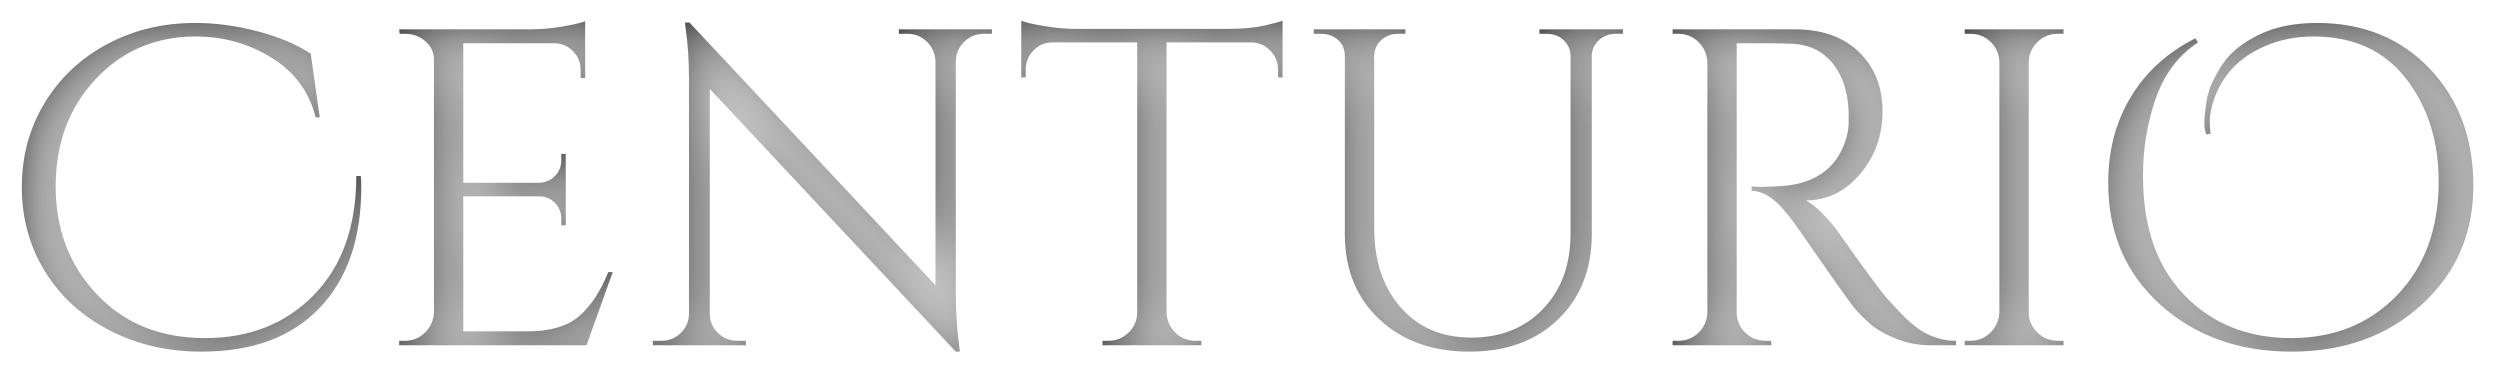
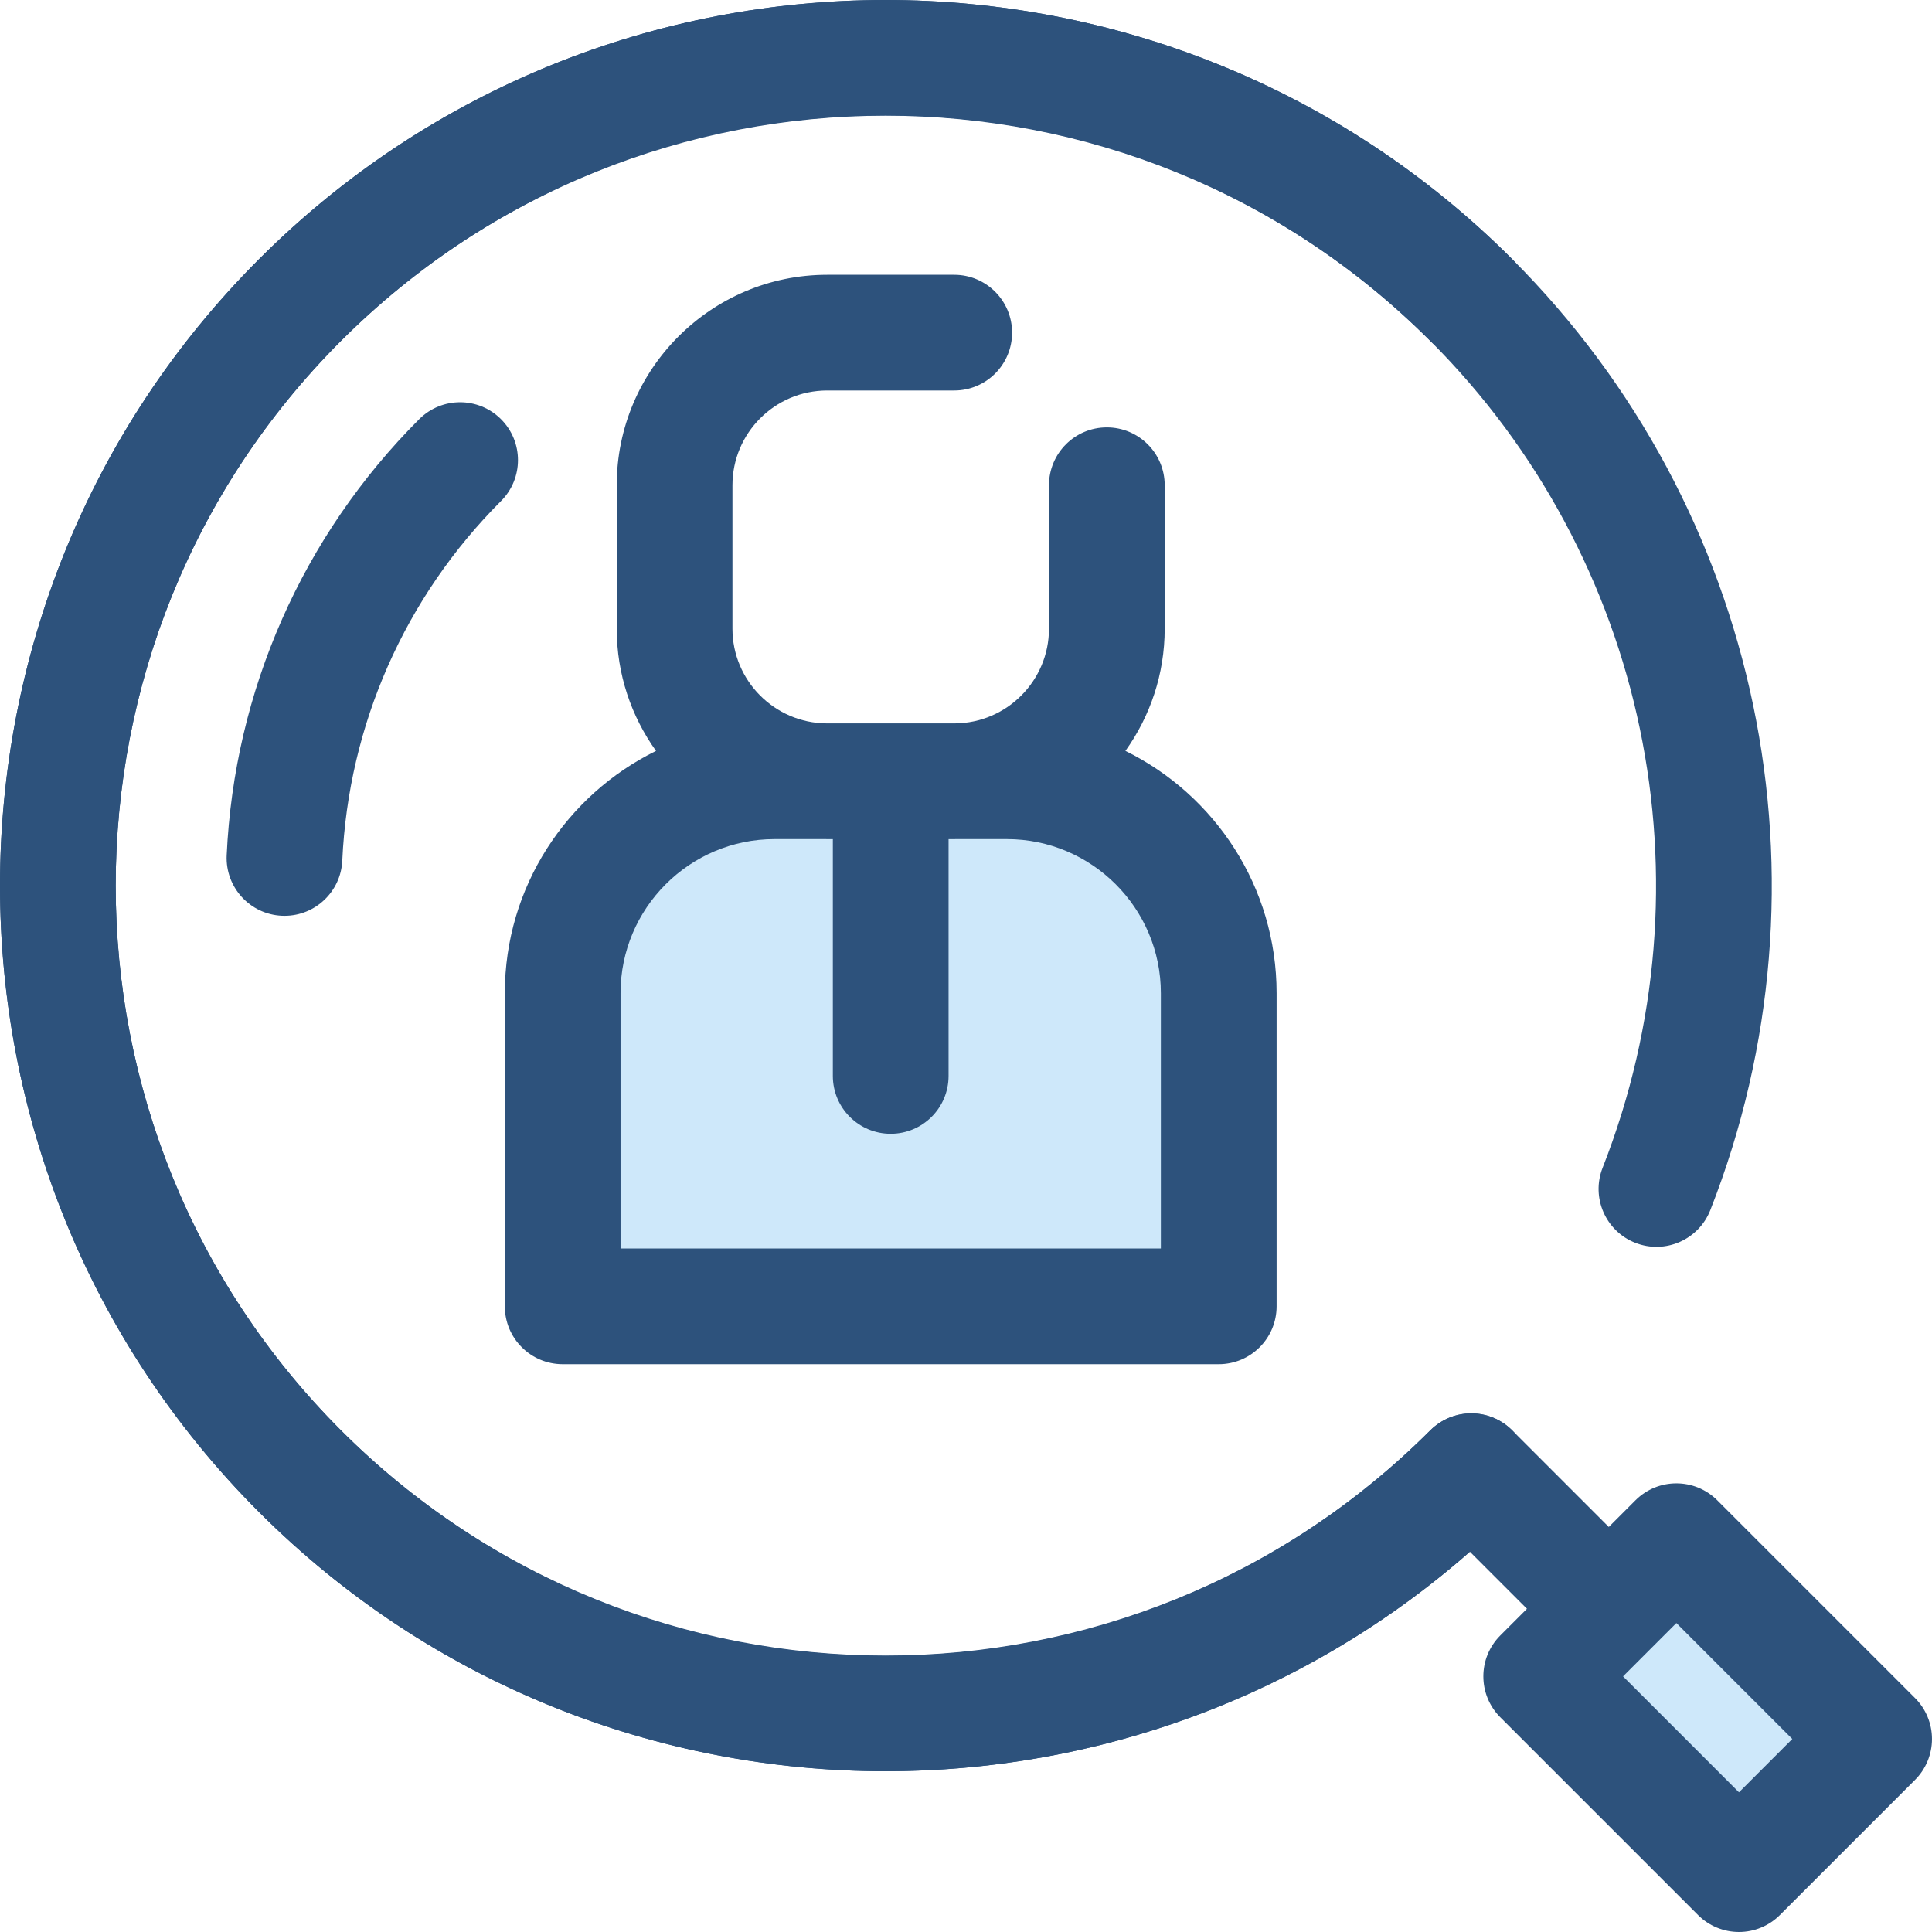
- <svg xmlns="http://www.w3.org/2000/svg" width="354.452" height="52.097" style="background: rgba(0, 0, 0, 0) none repeat scroll 0% 0%;" preserveAspectRatio="xMidYMid">
-   <rect id="backgroundrect" width="100%" height="100%" x="0" y="0" fill="none" stroke="none" style="" class="" />
-   <defs>
-     <filter id="editing-hole" x="-100%" y="-100%" width="300%" height="300%">
-       <feFlood flood-color="#000" result="black" />
-       <feMorphology operator="dilate" radius="2" in="SourceGraphic" result="erode" />
-       <feGaussianBlur in="erode" stdDeviation="4" result="blur" />
-       <feOffset in="blur" dx="2" dy="2" result="offset" />
-       <feComposite operator="atop" in="offset" in2="black" result="merge" />
-       <feComposite operator="in" in="merge" in2="SourceGraphic" result="inner-shadow" />
-     </filter>
-   </defs>
-   <style>text {
-   font-size: 64px;
-   font-family: Arial Black;
-   font-weight: bold;
-   dominant-baseline: central;
-   text-anchor: middle;
- }</style>
-   <g class="currentLayer" style="">
-     <g filter="url(#editing-hole)" id="svg_1" class="">
-       <g id="svg_2">
-         <path d="M51.224,26.495 L51.224,26.495 L51.224,26.495 Q51.224,37.495 45.304,43.675 L45.304,43.675 L45.304,43.675 Q39.384,49.855 28.564,49.855 L28.564,49.855 L28.564,49.855 Q21.274,49.855 15.414,46.775 L15.414,46.775 L15.414,46.775 Q9.554,43.705 6.324,38.395 L6.324,38.395 L6.324,38.395 Q3.094,33.085 3.094,26.525 L3.094,26.525 L3.094,26.525 Q3.094,19.965 6.294,14.655 L6.294,14.655 L6.294,14.655 Q9.494,9.335 15.124,6.295 L15.124,6.295 L15.124,6.295 Q20.754,3.255 27.674,3.255 L27.674,3.255 L27.674,3.255 Q32.024,3.255 36.534,4.445 L36.534,4.445 L36.534,4.445 Q41.044,5.625 44.054,7.615 L44.054,7.615 L45.334,16.635 L44.754,16.635 L44.754,16.635 Q43.414,11.255 38.554,8.215 L38.554,8.215 L38.554,8.215 Q33.684,5.175 27.734,5.175 L27.734,5.175 L27.734,5.175 Q19.224,5.175 13.554,11.225 L13.554,11.225 L13.554,11.225 Q7.894,17.275 7.894,26.425 L7.894,26.425 L7.894,26.425 Q7.894,35.575 13.754,41.755 L13.754,41.755 L13.754,41.755 Q19.604,47.935 29.074,47.935 L29.074,47.935 L29.074,47.935 Q38.554,47.935 44.534,41.785 L44.534,41.785 L44.534,41.785 Q50.514,35.645 50.514,24.955 L50.514,24.955 L51.154,24.955 L51.154,24.955 Q51.224,25.725 51.224,26.495 zM56.594,48.315 L57.434,48.315 L57.434,48.315 Q59.094,48.315 60.274,47.135 L60.274,47.135 L60.274,47.135 Q61.464,45.945 61.524,44.285 L61.524,44.285 L61.524,8.445 L61.524,8.445 Q61.524,6.905 60.314,5.855 L60.314,5.855 L60.314,5.855 Q59.094,4.795 57.434,4.795 L57.434,4.795 L56.664,4.795 L56.594,4.155 L75.354,4.155 L75.354,4.155 Q77.334,4.155 79.674,3.775 L79.674,3.775 L79.674,3.775 Q82.004,3.385 82.964,3.005 L82.964,3.005 L82.964,11.065 L82.324,11.065 L82.324,9.915 L82.324,9.915 Q82.324,8.375 81.274,7.295 L81.274,7.295 L81.274,7.295 Q80.214,6.205 78.744,6.135 L78.744,6.135 L65.684,6.135 L65.684,25.915 L76.504,25.915 L76.504,25.915 Q77.784,25.855 78.674,24.955 L78.674,24.955 L78.674,24.955 Q79.574,24.055 79.574,22.715 L79.574,22.715 L79.574,21.815 L80.214,21.815 L80.214,31.935 L79.574,31.935 L79.574,30.975 L79.574,30.975 Q79.574,29.695 78.714,28.795 L78.714,28.795 L78.714,28.795 Q77.844,27.895 76.564,27.835 L76.564,27.835 L65.684,27.835 L65.684,46.975 L74.834,46.975 L74.834,46.975 Q79.574,46.975 82.074,44.855 L82.074,44.855 L82.074,44.855 Q84.564,42.745 86.234,38.585 L86.234,38.585 L86.874,38.585 L83.154,48.955 L56.594,48.955 L56.594,48.315 zM140.634,4.795 L139.474,4.795 L139.474,4.795 Q137.874,4.795 136.724,5.915 L136.724,5.915 L136.724,5.915 Q135.574,7.035 135.514,8.635 L135.514,8.635 L135.514,41.655 L135.514,41.655 Q135.514,45.375 135.954,48.695 L135.954,48.695 L136.084,49.855 L135.514,49.855 L100.634,12.605 L100.634,44.475 L100.634,44.475 Q100.634,46.075 101.784,47.195 L101.784,47.195 L101.784,47.195 Q102.934,48.315 104.534,48.315 L104.534,48.315 L105.754,48.315 L105.754,48.955 L92.564,48.955 L92.564,48.315 L93.784,48.315 L93.784,48.315 Q95.384,48.315 96.534,47.195 L96.534,47.195 L96.534,47.195 Q97.684,46.075 97.684,44.415 L97.684,44.415 L97.684,11.195 L97.684,11.195 Q97.684,7.295 97.234,4.215 L97.234,4.215 L97.114,3.195 L97.754,3.195 L132.634,40.445 L132.634,8.695 L132.634,8.695 Q132.564,7.035 131.414,5.915 L131.414,5.915 L131.414,5.915 Q130.264,4.795 128.664,4.795 L128.664,4.795 L127.444,4.795 L127.444,4.155 L140.634,4.155 L140.634,4.795 zM181.204,10.935 L181.204,9.855 L181.204,9.855 Q181.204,8.315 180.114,7.195 L180.114,7.195 L180.114,7.195 Q179.034,6.075 177.554,6.015 L177.554,6.015 L165.394,6.015 L165.394,44.345 L165.394,44.345 Q165.464,46.015 166.644,47.165 L166.644,47.165 L166.644,47.165 Q167.834,48.315 169.494,48.315 L169.494,48.315 L170.324,48.315 L170.324,48.955 L156.314,48.955 L156.314,48.315 L157.144,48.315 L157.144,48.315 Q158.804,48.315 159.994,47.165 L159.994,47.165 L159.994,47.165 Q161.174,46.015 161.234,44.415 L161.234,44.415 L161.234,6.015 L149.074,6.015 L149.074,6.015 Q147.544,6.075 146.484,7.195 L146.484,7.195 L146.484,7.195 Q145.434,8.315 145.434,9.855 L145.434,9.855 L145.434,10.935 L144.794,11.005 L144.794,2.935 L144.794,2.935 Q145.754,3.325 148.114,3.705 L148.114,3.705 L148.114,3.705 Q150.484,4.095 152.474,4.095 L152.474,4.095 L174.104,4.095 L174.104,4.095 Q177.234,4.095 179.314,3.615 L179.314,3.615 L179.314,3.615 Q181.394,3.135 181.844,2.935 L181.844,2.935 L181.844,11.005 L181.204,10.935 zM230.104,4.155 L230.104,4.795 L229.074,4.795 L229.074,4.795 Q227.734,4.795 226.744,5.655 L226.744,5.655 L226.744,5.655 Q225.754,6.525 225.684,7.805 L225.684,7.805 L225.684,33.145 L225.684,33.145 Q225.684,40.635 220.954,45.245 L220.954,45.245 L220.954,45.245 Q216.214,49.855 208.344,49.855 L208.344,49.855 L208.344,49.855 Q200.474,49.855 195.574,45.275 L195.574,45.275 L195.574,45.275 Q190.674,40.695 190.674,33.215 L190.674,33.215 L190.674,7.995 L190.674,7.995 Q190.674,6.075 189.014,5.175 L189.014,5.175 L189.014,5.175 Q188.244,4.795 187.284,4.795 L187.284,4.795 L186.264,4.795 L186.264,4.155 L199.254,4.155 L199.254,4.795 L198.234,4.795 L198.234,4.795 Q196.824,4.795 195.864,5.655 L195.864,5.655 L195.864,5.655 Q194.904,6.525 194.834,7.865 L194.834,7.865 L194.834,32.315 L194.834,32.315 Q194.834,39.295 198.584,43.575 L198.584,43.575 L198.584,43.575 Q202.324,47.865 208.594,47.865 L208.594,47.865 L208.594,47.865 Q214.874,47.865 218.774,43.805 L218.774,43.805 L218.774,43.805 Q222.674,39.735 222.674,33.145 L222.674,33.145 L222.674,7.865 L222.674,7.865 Q222.614,6.525 221.654,5.655 L221.654,5.655 L221.654,5.655 Q220.694,4.795 219.284,4.795 L219.284,4.795 L218.264,4.795 L218.264,4.155 L230.104,4.155 zM250.324,6.135 L250.324,6.135 L246.234,6.135 L246.234,44.285 L246.234,44.285 Q246.234,45.945 247.414,47.135 L247.414,47.135 L247.414,47.135 Q248.594,48.315 250.324,48.315 L250.324,48.315 L251.094,48.315 L251.154,48.955 L237.144,48.955 L237.144,48.315 L237.974,48.315 L237.974,48.315 Q239.634,48.315 240.824,47.165 L240.824,47.165 L240.824,47.165 Q242.004,46.015 242.074,44.345 L242.074,44.345 L242.074,8.825 L242.074,8.825 Q242.004,7.165 240.824,5.975 L240.824,5.975 L240.824,5.975 Q239.634,4.795 237.974,4.795 L237.974,4.795 L237.144,4.795 L237.144,4.155 L254.424,4.155 L254.424,4.155 Q260.244,4.155 263.574,7.385 L263.574,7.385 L263.574,7.385 Q266.904,10.615 266.904,15.775 L266.904,15.775 L266.904,15.775 Q266.904,20.925 263.734,24.665 L263.734,24.665 L263.734,24.665 Q260.564,28.415 256.024,28.415 L256.024,28.415 L256.024,28.415 Q256.984,28.855 258.294,30.175 L258.294,30.175 L258.294,30.175 Q259.604,31.485 260.634,32.895 L260.634,32.895 L260.634,32.895 Q266.134,40.765 267.794,42.585 L267.794,42.585 L267.794,42.585 Q269.464,44.415 270.164,45.085 L270.164,45.085 L270.164,45.085 Q270.874,45.755 271.704,46.395 L271.704,46.395 L271.704,46.395 Q272.534,47.035 273.364,47.415 L273.364,47.415 L273.364,47.415 Q275.224,48.315 277.334,48.315 L277.334,48.315 L277.334,48.955 L273.814,48.955 L273.814,48.955 Q271.064,48.955 268.694,47.965 L268.694,47.965 L268.694,47.965 Q266.324,46.975 265.144,45.915 L265.144,45.915 L265.144,45.915 Q263.954,44.855 263.094,43.865 L263.094,43.865 L263.094,43.865 Q262.234,42.875 258.324,37.245 L258.324,37.245 L258.324,37.245 Q254.424,31.615 253.784,30.815 L253.784,30.815 L253.784,30.815 Q253.144,30.015 252.434,29.245 L252.434,29.245 L252.434,29.245 Q250.394,27.065 248.344,27.065 L248.344,27.065 L248.344,26.425 L248.344,26.425 Q248.854,26.495 249.684,26.495 L249.684,26.495 L249.684,26.495 Q250.514,26.495 251.734,26.425 L251.734,26.425 L251.734,26.425 Q259.674,26.235 261.714,19.775 L261.714,19.775 L261.714,19.775 Q262.104,18.495 262.104,17.375 L262.104,17.375 L262.104,17.375 Q262.104,16.255 262.104,15.935 L262.104,15.935 L262.104,15.935 Q261.974,11.645 259.864,9.015 L259.864,9.015 L259.864,9.015 Q257.754,6.395 254.164,6.205 L254.164,6.205 L254.164,6.205 Q252.634,6.135 250.324,6.135 zM278.554,48.315 L279.384,48.315 L279.384,48.315 Q281.044,48.315 282.234,47.135 L282.234,47.135 L282.234,47.135 Q283.414,45.945 283.474,44.285 L283.474,44.285 L283.474,8.765 L283.474,8.765 Q283.414,7.095 282.234,5.945 L282.234,5.945 L282.234,5.945 Q281.044,4.795 279.384,4.795 L279.384,4.795 L278.554,4.795 L278.554,4.155 L292.564,4.155 L292.564,4.795 L291.734,4.795 L291.734,4.795 Q290.074,4.795 288.884,5.945 L288.884,5.945 L288.884,5.945 Q287.704,7.095 287.634,8.765 L287.634,8.765 L287.634,44.285 L287.634,44.285 Q287.634,45.945 288.854,47.135 L288.854,47.135 L288.854,47.135 Q290.074,48.315 291.734,48.315 L291.734,48.315 L292.564,48.315 L292.564,48.955 L278.554,48.955 L278.554,48.315 zM313.434,18.935 L312.794,19.065 L312.794,19.065 Q312.534,18.235 312.534,17.625 L312.534,17.625 L312.534,17.625 Q312.534,17.015 312.594,16.255 L312.594,16.255 L312.594,16.255 Q312.664,15.485 312.884,14.135 L312.884,14.135 L312.884,14.135 Q313.114,12.795 313.754,11.485 L313.754,11.485 L313.754,11.485 Q314.394,10.175 315.224,8.955 L315.224,8.955 L315.224,8.955 Q316.054,7.735 317.364,6.715 L317.364,6.715 L317.364,6.715 Q318.674,5.695 320.274,4.925 L320.274,4.925 L320.274,4.925 Q323.674,3.255 328.534,3.255 L328.534,3.255 L328.534,3.255 Q338.324,3.255 344.504,9.755 L344.504,9.755 L344.504,9.755 Q350.674,16.255 350.674,26.365 L350.674,26.365 L350.674,26.365 Q350.674,36.475 343.384,43.165 L343.384,43.165 L343.384,43.165 Q336.084,49.855 324.884,49.855 L324.884,49.855 L324.884,49.855 Q313.684,49.855 306.294,43.195 L306.294,43.195 L306.294,43.195 Q298.904,36.535 298.904,25.915 L298.904,25.915 L298.904,25.915 Q298.904,19.065 302.104,13.755 L302.104,13.755 L302.104,13.755 Q305.304,8.445 311.254,5.435 L311.254,5.435 L311.634,6.015 L311.634,6.015 Q307.474,8.765 305.654,13.945 L305.654,13.945 L305.654,13.945 Q303.834,19.135 303.834,24.955 L303.834,24.955 L303.834,24.955 Q303.834,35.775 309.714,41.855 L309.714,41.855 L309.714,41.855 Q315.604,47.935 324.824,47.935 L324.824,47.935 L324.824,47.935 Q334.034,47.935 339.894,41.815 L339.894,41.815 L339.894,41.815 Q345.754,35.705 345.754,25.725 L345.754,25.725 L345.754,25.725 Q345.754,17.085 341.114,11.135 L341.114,11.135 L341.114,11.135 Q336.474,5.175 328.024,5.175 L328.024,5.175 L328.024,5.175 Q324.244,5.175 321.174,6.525 L321.174,6.525 L321.174,6.525 Q315.604,8.895 313.814,14.335 L313.814,14.335 L313.814,14.335 Q313.304,15.935 313.304,17.085 L313.304,17.085 L313.304,17.085 Q313.304,18.235 313.434,18.935 L313.434,18.935 z" fill="#ccc" id="svg_3" />
-       </g>
-     </g>
+ <svg xmlns="http://www.w3.org/2000/svg" version="1.1" id="Layer_1" viewBox="0 0 512.002 512.002" xml:space="preserve">
+   <path style="fill:#CEE8FA;" d="M219.217,207.04h47.611c31.011,0,56.152,25.139,56.152,56.152v82.999H149.117v-82.999  c0-31.011,25.139-56.152,56.152-56.152h47.611" />
+   <g>
+     <path style="fill:#2D527C;" d="M298.245,198.999c6.543-9.139,10.412-20.318,10.412-32.391v-38.011   c0-8.469-6.867-15.334-15.334-15.334s-15.334,6.865-15.334,15.334v38.011c0,13.775-11.153,24.986-24.902,25.098H219.01   c-13.749-0.113-24.902-11.323-24.902-25.098v-38.011c0-13.844,11.263-25.109,25.109-25.109h33.664   c8.468,0,15.334-6.865,15.334-15.334s-6.867-15.334-15.334-15.334h-33.664c-30.756,0-55.778,25.021-55.778,55.778v38.011   c0,12.073,3.867,23.252,10.412,32.391c-23.707,11.65-40.067,36.044-40.067,64.193v82.999c0,8.469,6.865,15.335,15.334,15.335   h173.862c8.468,0,15.335-6.865,15.335-15.335v-82.999C338.314,235.041,321.953,210.649,298.245,198.999z M307.645,330.857H164.451   v-67.665c0-22.506,18.309-40.817,40.817-40.817h13.534c0.138,0.002,0.274,0.011,0.413,0.011h1.498v62.744   c0,8.469,6.865,15.335,15.334,15.335c8.469,0,15.334-6.865,15.334-15.335v-62.744h1.497c0.138,0,0.274-0.009,0.412-0.011h13.534   c22.508,0,40.817,18.309,40.817,40.817v67.665H307.645z" />
+     <path style="fill:#2D527C;" d="M234.702,469.4c-60.13,0-120.259-22.888-166.034-68.663c-91.551-91.551-91.551-240.518,0-332.07   s240.518-91.551,332.07,0c5.988,5.988,5.988,15.698,0,21.686c-5.99,5.988-15.696,5.988-21.688,0   c-38.557-38.557-89.82-59.791-144.348-59.791S128.909,51.797,90.353,90.353c-79.594,79.594-79.594,209.103,0,288.698   c38.557,38.557,89.82,59.791,144.348,59.791s105.791-21.234,144.348-59.791c5.99-5.988,15.696-5.988,21.688,0   c5.988,5.988,5.988,15.698,0,21.686C354.961,446.513,294.831,469.4,234.702,469.4z" />
+     <path style="fill:#2D527C;" d="M75.405,242.702c-0.238,0-0.474-0.005-0.713-0.015c-8.46-0.386-15.005-7.56-14.618-16.02   c1.997-43.625,20.114-84.669,51.016-115.573c5.988-5.988,15.698-5.99,21.686,0c5.988,5.99,5.99,15.698,0,21.686   c-25.481,25.483-40.42,59.323-42.066,95.29C90.337,236.289,83.551,242.702,75.405,242.702z" />
  </g>
+   <rect x="427.216" y="415.499" transform="matrix(-0.7071 0.7071 -0.7071 -0.7071 1092.541 452.5643)" style="fill:#CEE8FA;" width="50.649" height="74.111" />
+   <path style="fill:#2D527C;" d="M507.511,450.006l-52.409-52.409c-5.99-5.987-15.696-5.987-21.688,0l-7.066,7.066l-25.613-25.615  c-2.995-2.995-6.919-4.491-10.843-4.491c-0.071,0-0.141,0.009-0.213,0.011c-0.419,0.006-0.839,0.02-1.256,0.06  c-2.71,0.259-5.355,1.254-7.643,2.952c-0.601,0.446-1.187,0.923-1.731,1.469c-0.002,0.002-0.003,0.005-0.006,0.006  c-79.594,79.589-209.099,79.584-288.69-0.006c-79.594-79.594-79.594-209.103,0-288.698c79.592-79.592,209.101-79.594,288.696,0  c57.464,57.464,75.387,143.477,45.66,219.128c-3.098,7.882,0.782,16.784,8.664,19.88c7.885,3.099,16.784-0.782,19.881-8.664  c34.188-87.009,13.574-185.938-52.519-252.031c-91.551-91.551-240.518-91.551-332.07,0s-91.551,240.518,0,332.07  c45.776,45.776,105.905,68.663,166.034,68.663c55.344,0,110.677-19.406,154.828-58.184l15.134,15.135l-7.066,7.066  c-5.988,5.988-5.988,15.698,0,21.688l52.409,52.409c2.877,2.875,6.776,4.491,10.843,4.491c4.067,0,7.966-1.616,10.843-4.491  l35.818-35.818c2.875-2.875,4.491-6.776,4.491-10.843C512,456.782,510.386,452.881,507.511,450.006z M460.848,474.983  l-30.721-30.723l14.132-14.132l30.721,30.723L460.848,474.983z" />
</svg>
